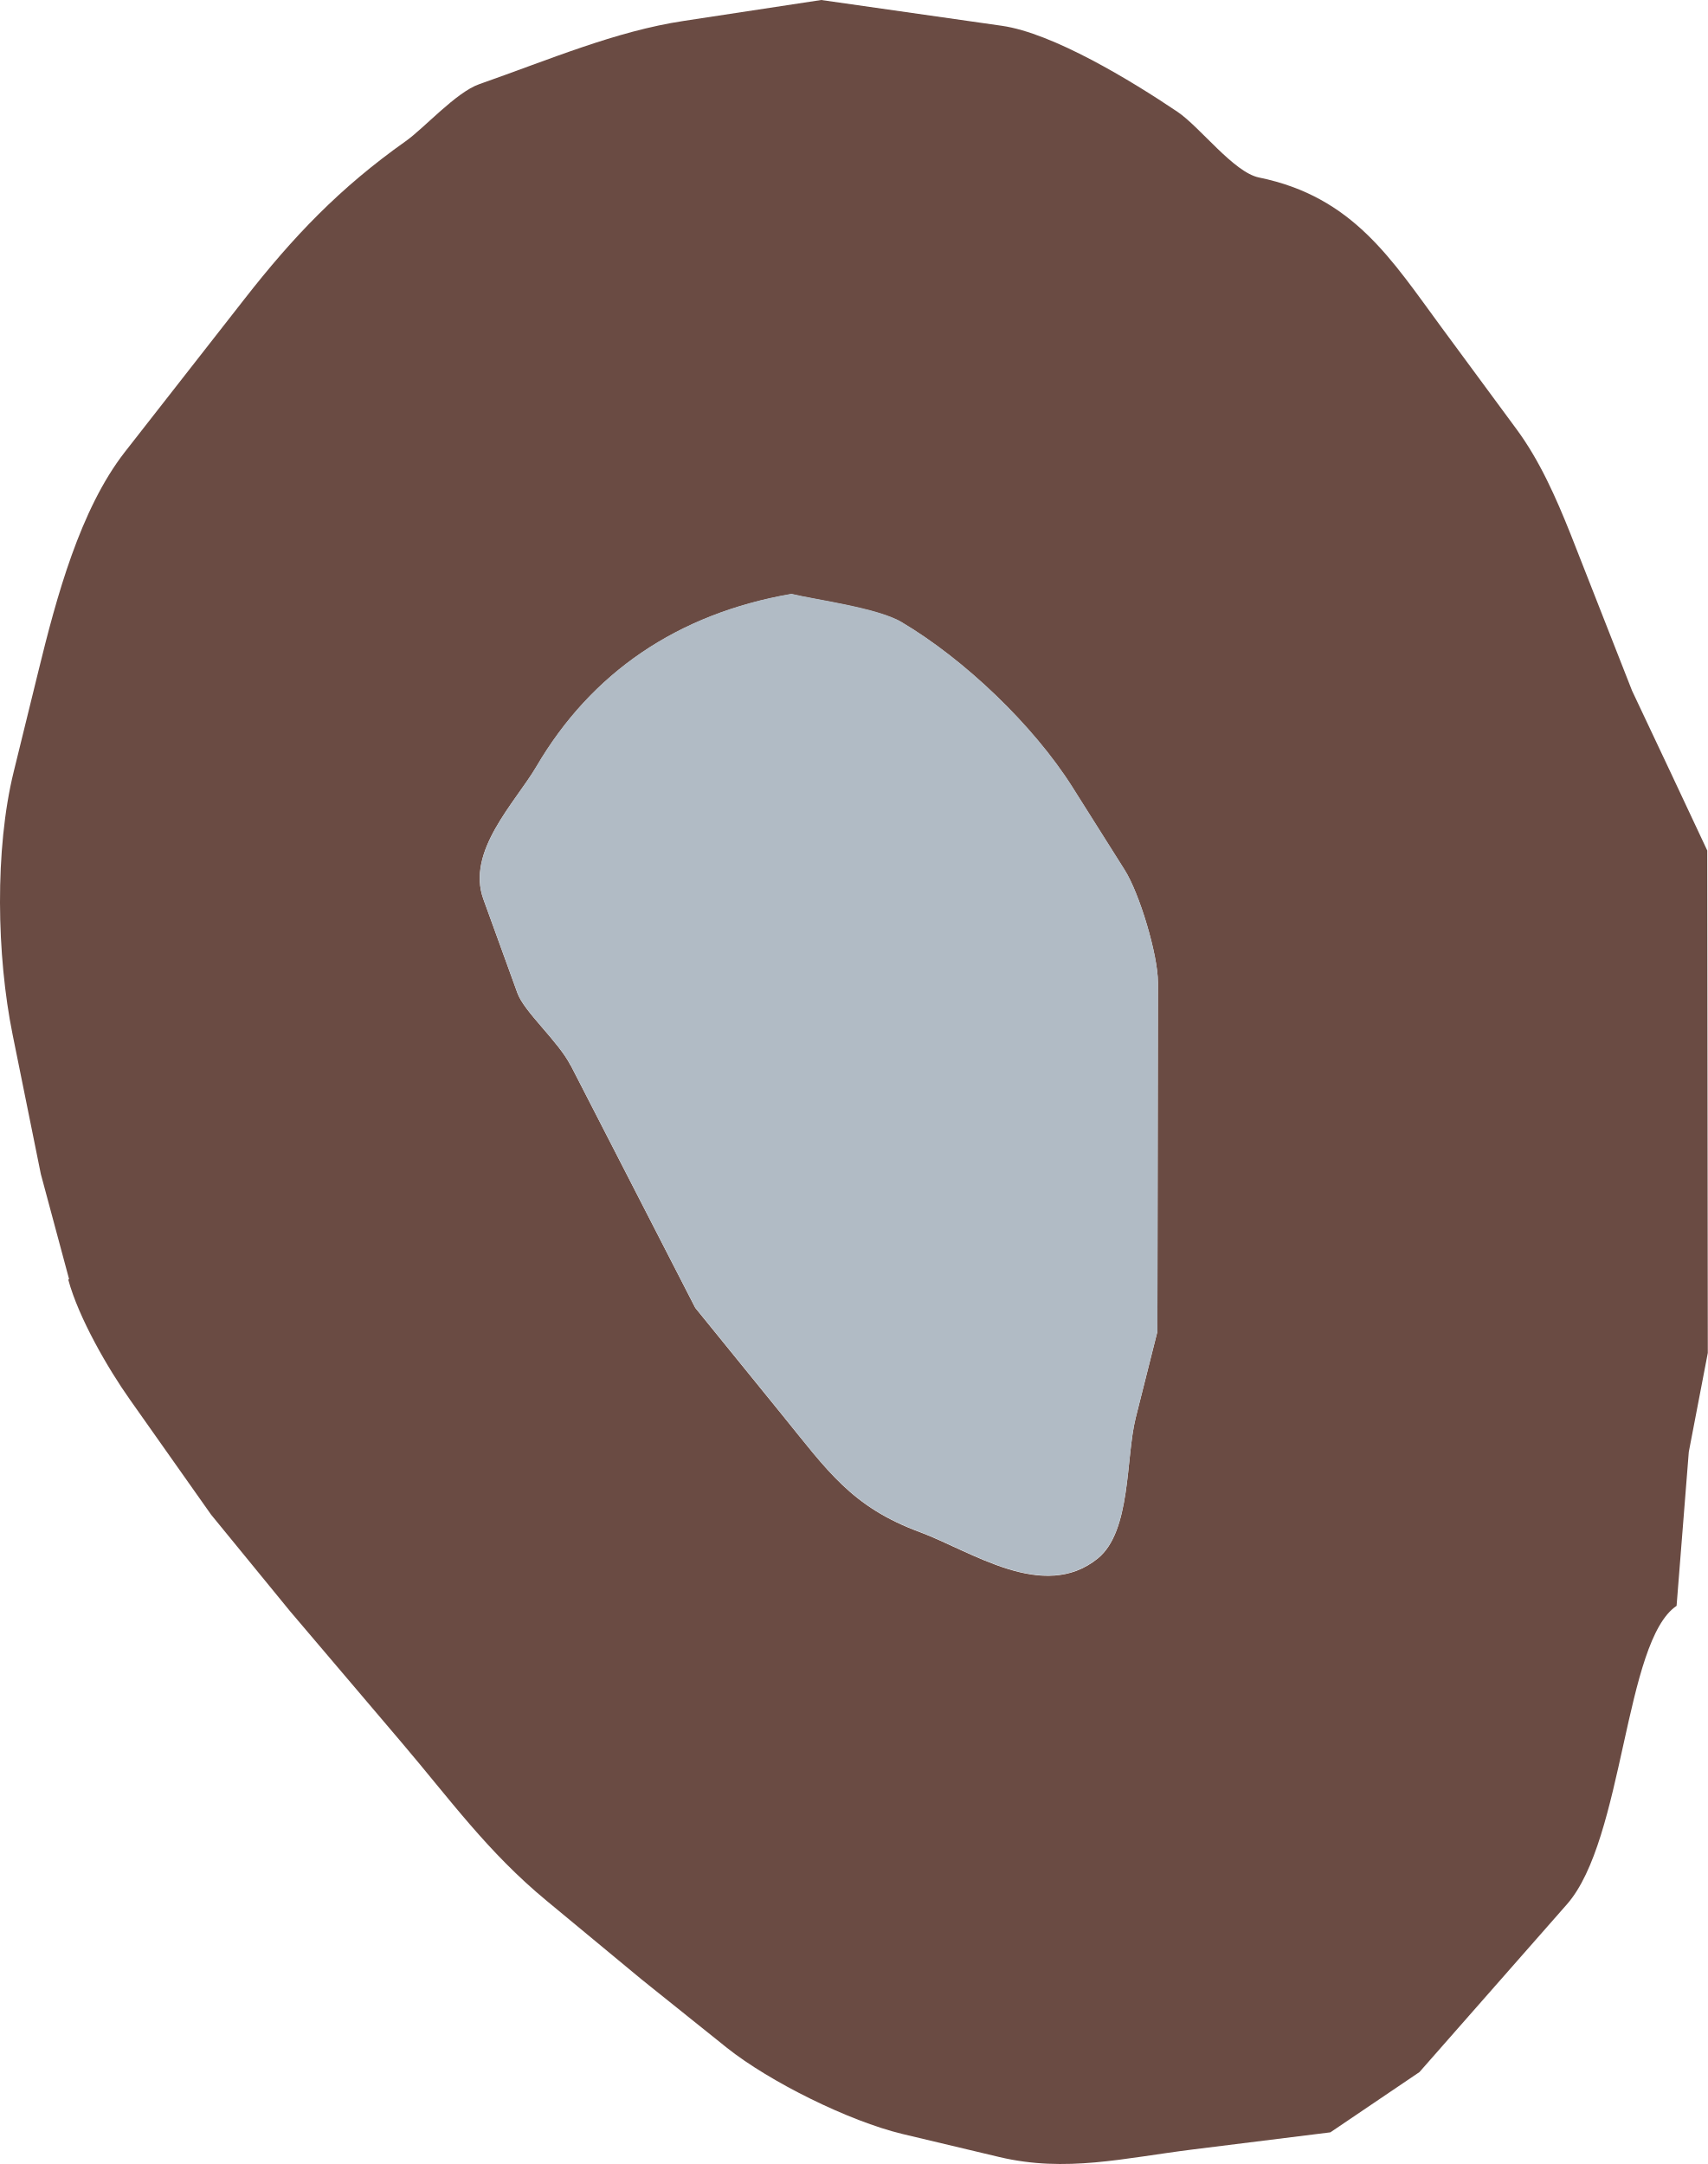
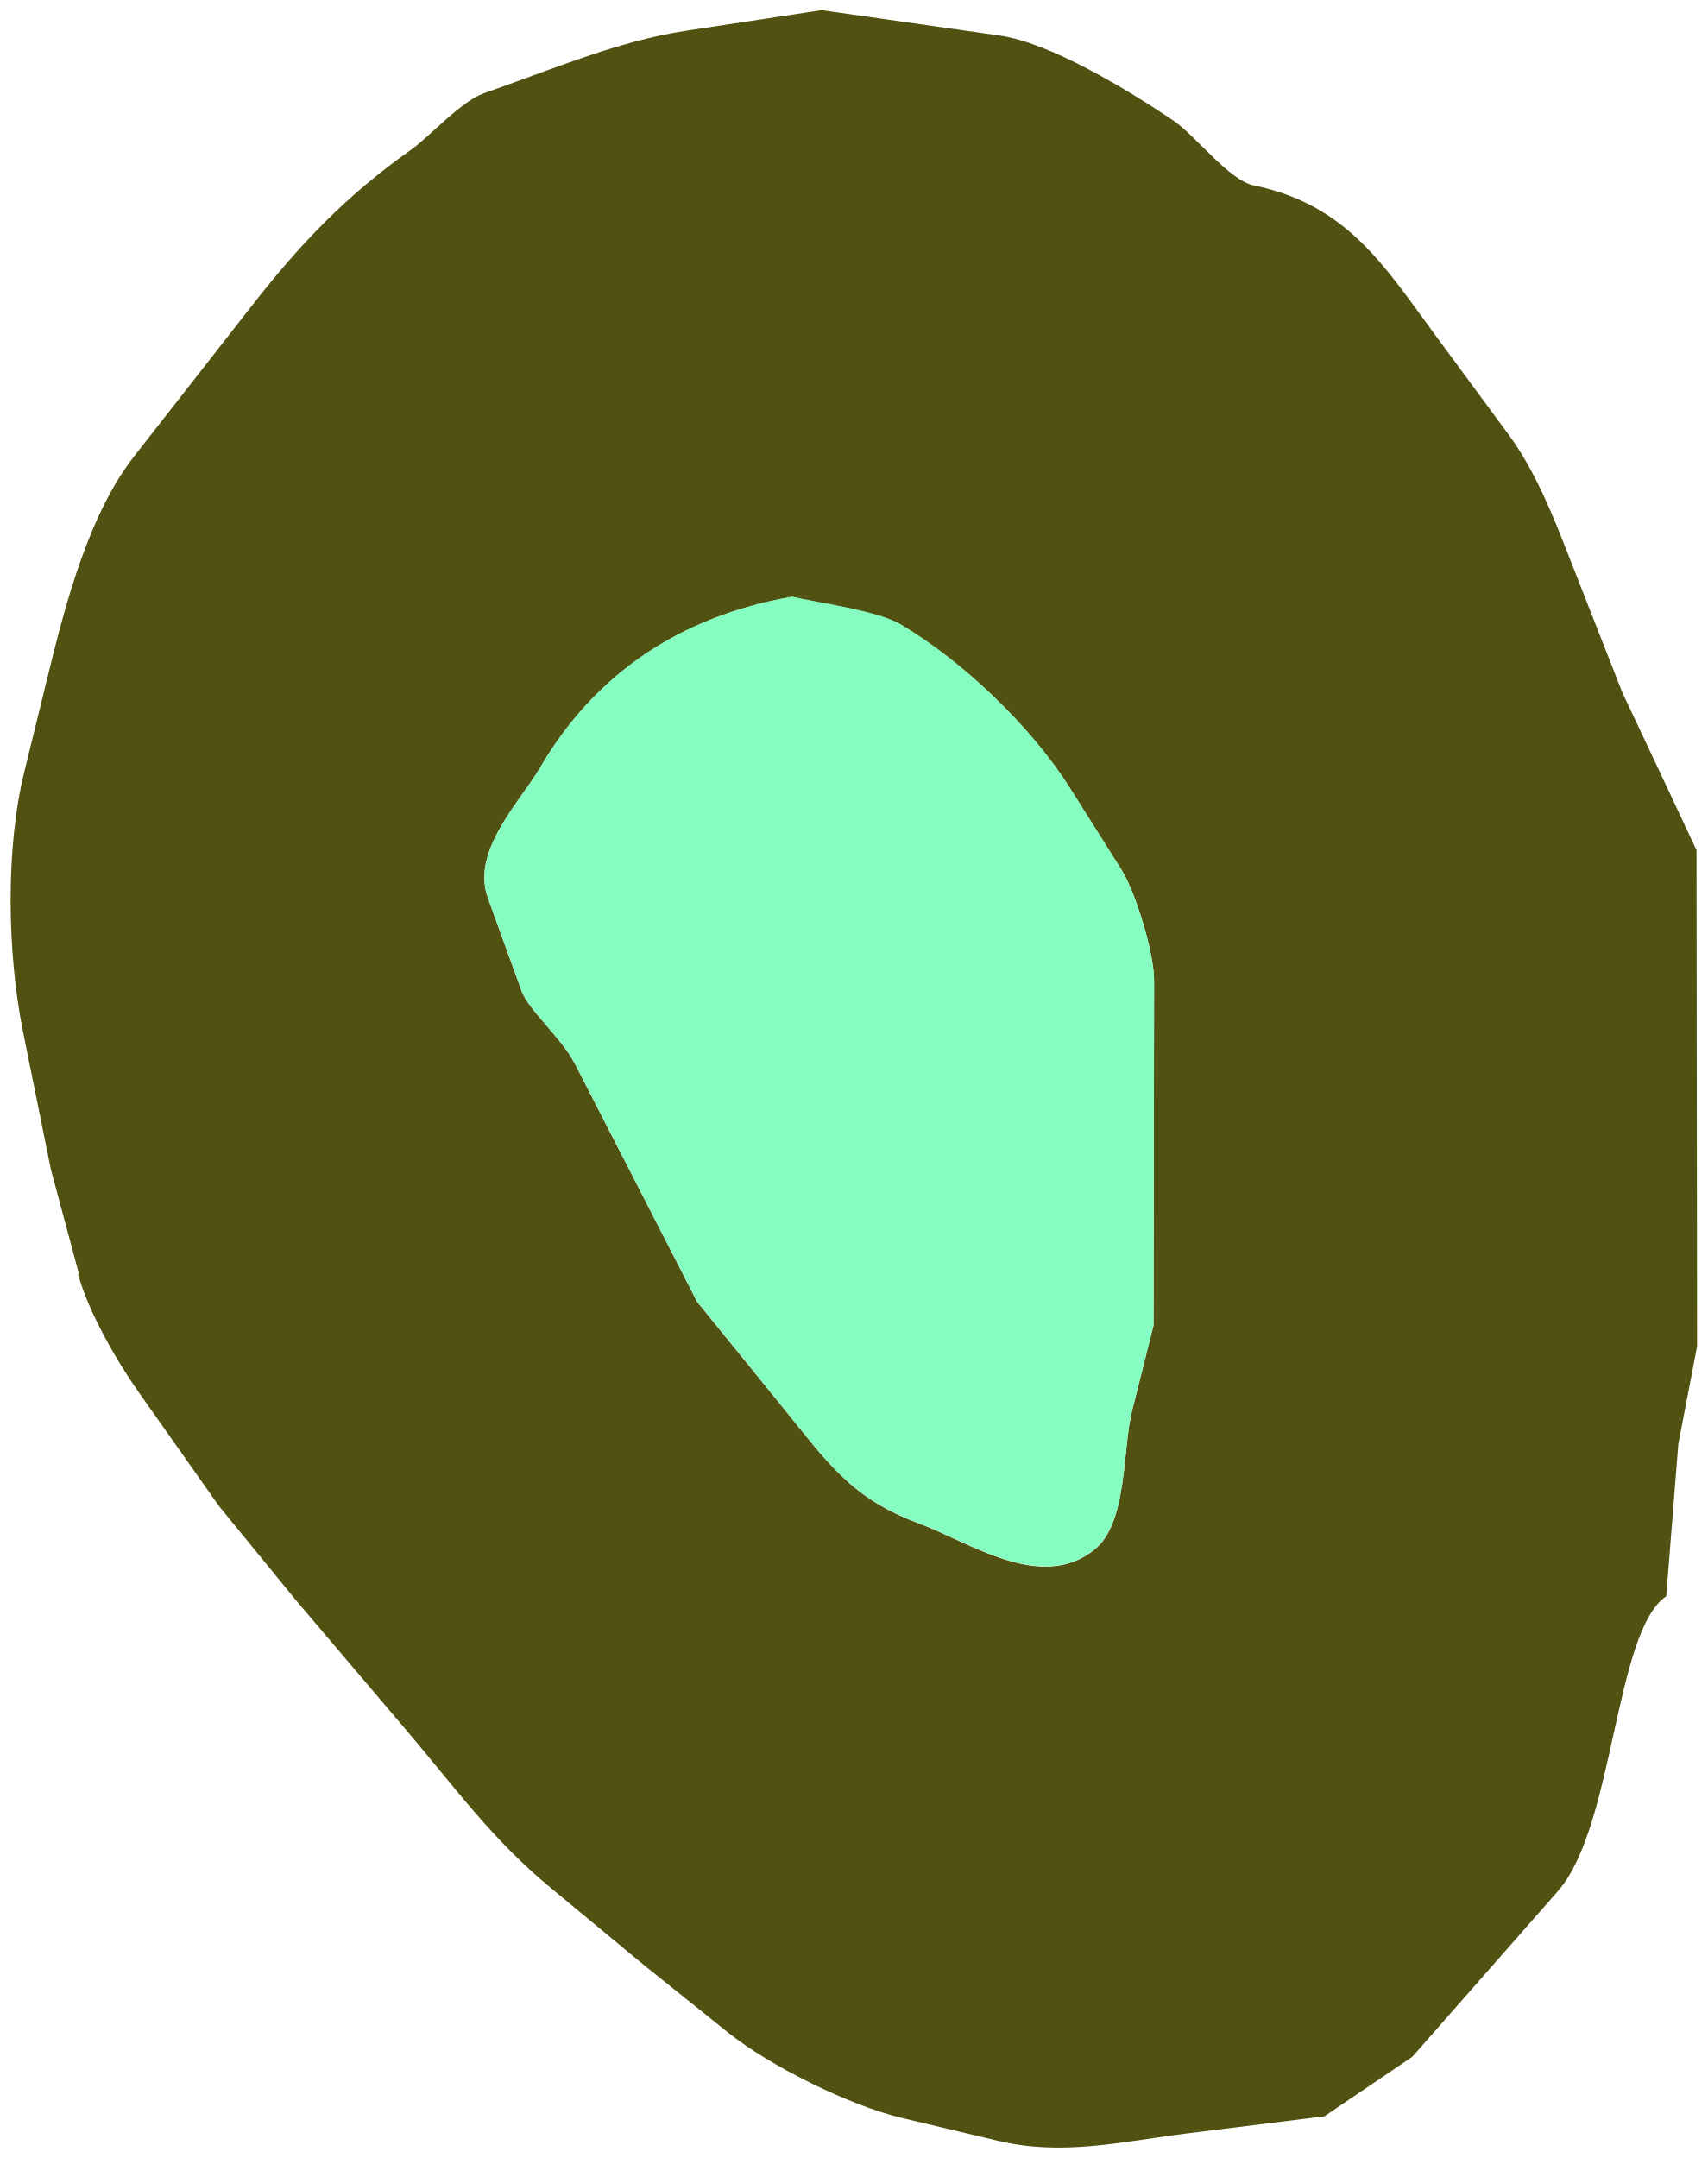
- <svg xmlns="http://www.w3.org/2000/svg" preserveAspectRatio="none" overflow="visible" style="display: block;" width="158.588" height="200.97" viewBox="0 0 158.588 200.97" fill="none">
-   <g id="Group 5">
-     <path id="Vector" d="M6.414 118.788L3.792 109.034L1.17 96.079C-0.318 88.744 -0.495 78.864 1.27 71.681L3.54 62.431C5.254 55.399 7.448 47.308 11.583 41.99L22.678 27.8C27.242 21.953 31.554 17.441 37.681 13.106C39.396 11.896 42.346 8.569 44.514 7.813C50.995 5.545 57.147 2.898 63.501 1.941L76.26 0L93.028 2.394C97.769 3.075 105.005 7.46 109.342 10.384C111.435 11.796 114.562 16.005 116.907 16.484C125.657 18.273 129.212 24.095 133.852 30.396L140.836 39.873C142.954 42.746 144.467 46.149 145.854 49.627L151.553 64.145L155.108 71.681L158.537 78.99L158.588 125.643L156.822 134.843L155.688 149.134C150.821 152.41 150.821 170.809 145.501 176.858L131.809 192.435L123.539 198.03L110.78 199.618C104.325 200.424 98.979 201.785 92.801 200.324L83.799 198.181C78.857 196.997 71.469 193.342 67.485 190.166L59.593 183.84L50.768 176.531C45.271 171.994 41.766 167.079 37.303 161.837L26.939 149.638L19.602 140.665L12.062 129.978C10.045 127.13 7.297 122.392 6.339 118.838L6.414 118.788ZM52.987 98.927L60.198 112.966L64.56 121.459L72.579 131.34C76.84 136.582 79.059 139.934 85.388 142.278C90.204 144.068 96.886 148.806 101.929 144.748C105.056 142.228 104.526 135.423 105.459 131.692L107.476 123.677L107.527 91.24C107.527 88.669 105.812 82.947 104.425 80.78L99.559 73.067C95.953 67.371 89.574 61.246 83.724 57.793C81.505 56.483 75.655 55.702 73.487 55.172C62.871 57.012 54.903 62.507 49.809 71.202C47.843 74.529 43.254 79.066 44.892 83.527L48.044 92.222C48.675 93.987 51.852 96.709 52.987 98.952V98.927Z" fill="#6A4B43" />
-     <path id="Vector_2" d="M52.986 98.927C51.826 96.684 48.675 93.962 48.044 92.197L44.892 83.502C43.279 79.041 47.868 74.504 49.809 71.177C54.903 62.481 62.896 56.987 73.486 55.147C75.655 55.676 81.505 56.432 83.724 57.768C89.573 61.246 95.953 67.346 99.559 73.042L104.425 80.755C105.812 82.947 107.527 88.669 107.527 91.214L107.476 123.652L105.459 131.667C104.526 135.397 105.056 142.177 101.929 144.723C96.886 148.781 90.204 144.043 85.388 142.253C79.059 139.909 76.815 136.557 72.579 131.314L64.56 121.434L60.198 112.94L52.986 98.902V98.927Z" fill="#B1BBC5" />
-   </g>
+ <svg xmlns="http://www.w3.org/2000/svg" width="160.6" height="202.9" viewBox="-1.0 51.9 160.6 202.9" fill="none">
+   <path d="M6.414 171.64L3.792 161.886L1.17 148.931C-0.318 141.596 -0.495 131.716 1.27 124.533L3.54 115.283C5.254 108.251 7.448 100.16 11.583 94.842L22.678 80.652C27.242 74.805 31.554 70.293 37.681 65.958C39.396 64.748 42.346 61.421 44.514 60.665C50.995 58.397 57.147 55.75 63.501 54.792L76.26 52.852L93.028 55.246C97.769 55.927 105.005 60.312 109.342 63.236C111.435 64.647 114.562 68.856 116.907 69.335C125.657 71.125 129.212 76.947 133.852 83.248L140.836 92.725C142.954 95.598 144.467 99.001 145.854 102.479L151.553 116.997L155.108 124.533L158.537 131.842L158.588 178.495L156.822 187.695L155.688 201.986C150.821 205.262 150.821 223.661 145.501 229.71L131.809 245.286L123.539 250.882L110.78 252.47C104.325 253.276 98.979 254.637 92.801 253.175L83.799 251.033C78.857 249.848 71.469 246.194 67.485 243.018L59.593 236.692L50.768 229.383C45.271 224.846 41.766 219.931 37.303 214.688L26.939 202.49L19.602 193.517L12.062 182.83C10.045 179.982 7.297 175.244 6.339 171.69L6.414 171.64ZM52.987 151.779L60.198 165.817L64.56 174.311L72.579 184.191C76.84 189.434 79.059 192.786 85.388 195.13C90.204 196.919 96.886 201.658 101.929 197.6C105.056 195.08 104.526 188.274 105.459 184.544L107.476 176.529L107.527 144.091C107.527 141.52 105.812 135.799 104.425 133.632L99.559 125.919C95.953 120.223 89.574 114.098 83.724 110.645C81.505 109.335 75.655 108.553 73.487 108.024C62.871 109.864 54.903 115.358 49.809 124.054C47.843 127.381 43.254 131.918 44.892 136.379L48.044 145.074C48.675 146.839 51.852 149.561 52.987 151.804V151.779Z" fill="#515211" />
+   <path d="M52.986 151.779C51.826 149.535 48.675 146.813 48.044 145.049L44.892 136.354C43.279 131.892 47.868 127.356 49.809 124.029C54.903 115.333 62.896 109.839 73.486 107.999C75.655 108.528 81.505 109.284 83.724 110.62C89.573 114.098 95.953 120.198 99.559 125.894L104.425 133.606C105.812 135.799 107.527 141.52 107.527 144.066L107.476 176.504L105.459 184.519C104.526 188.249 105.056 195.029 101.929 197.575C96.886 201.633 90.204 196.894 85.388 195.105C79.059 192.761 76.815 189.409 72.579 184.166L64.56 174.286L60.198 165.792L52.986 151.753V151.779Z" fill="#86FDC0" />
</svg>
